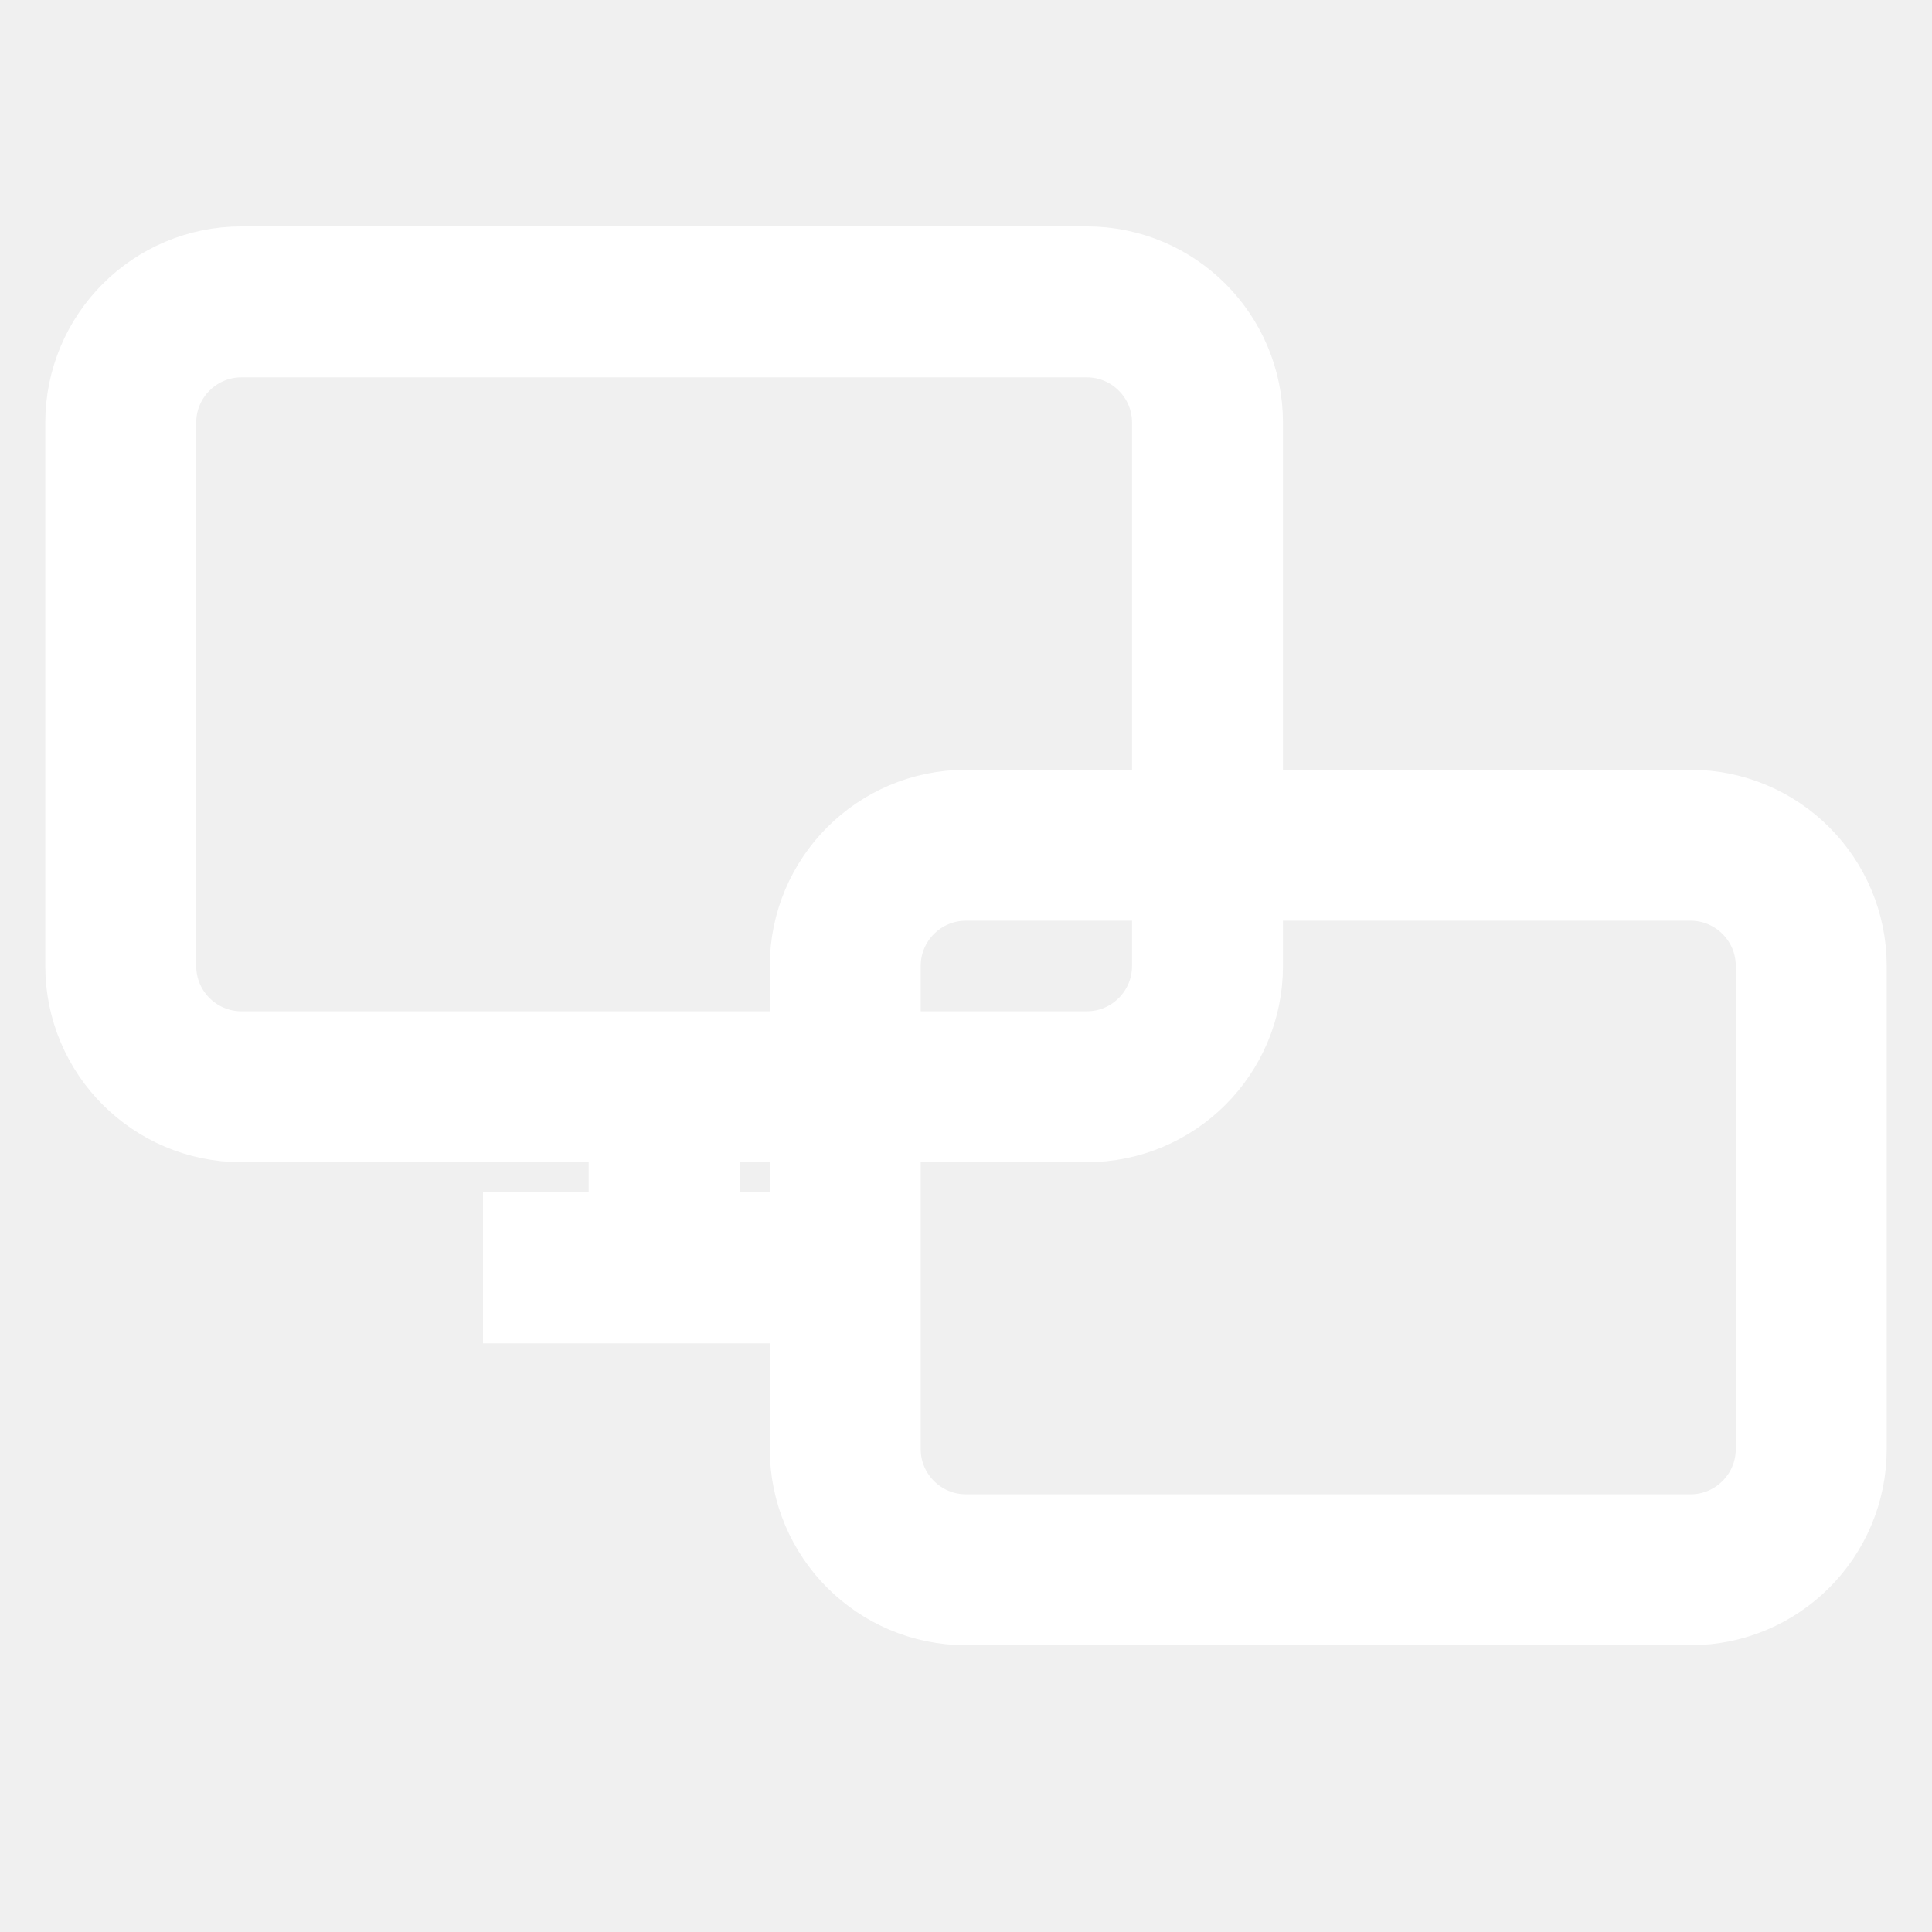
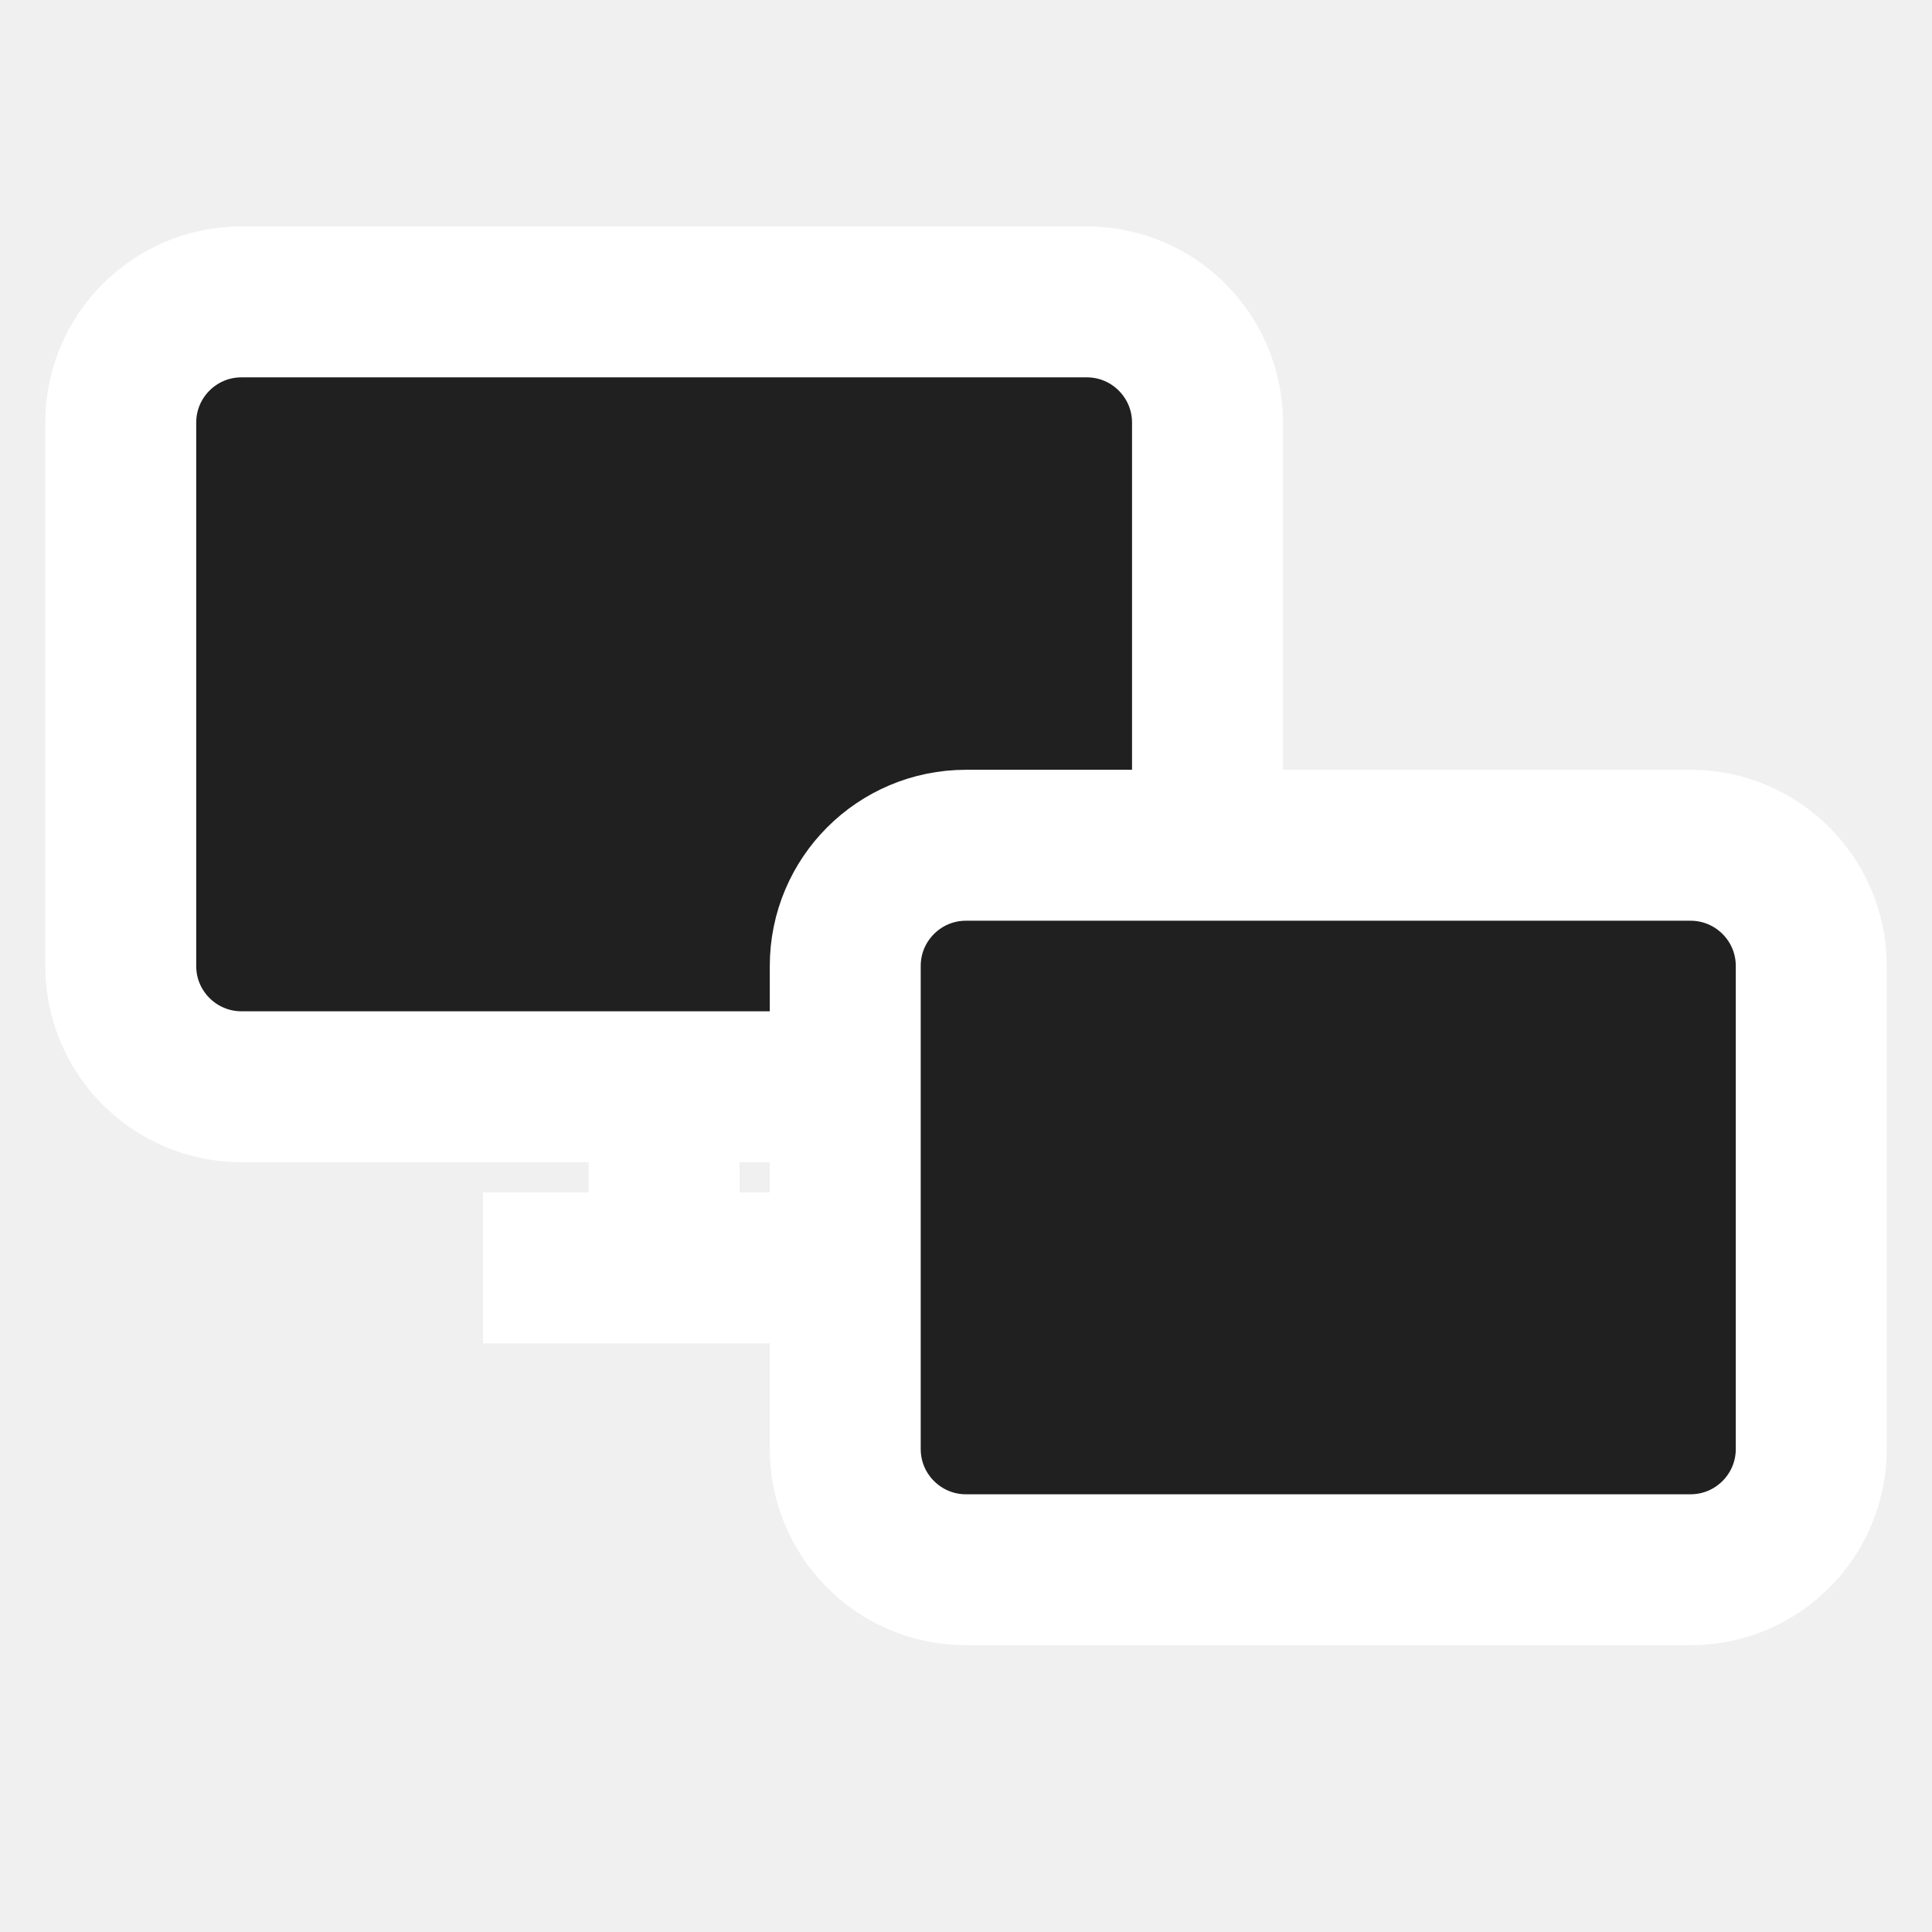
<svg xmlns="http://www.w3.org/2000/svg" width="32" height="32" viewBox="0 0 32 32" fill="none" stroke="#fff" stroke-width="2.5" stroke-linejoin="round">
-   <rect x="2" y="5" width="18" height="13" rx="2" />
+   <rect x="2" y="5" width="18" height="13" rx="2" fill="#202020" />
  <path d="M11 18v3M8 21h6" />
-   <rect x="14" y="14" width="16" height="12" rx="2" />
+   <rect x="14" y="14" width="16" height="12" rx="2" fill="#202020" />
</svg>
